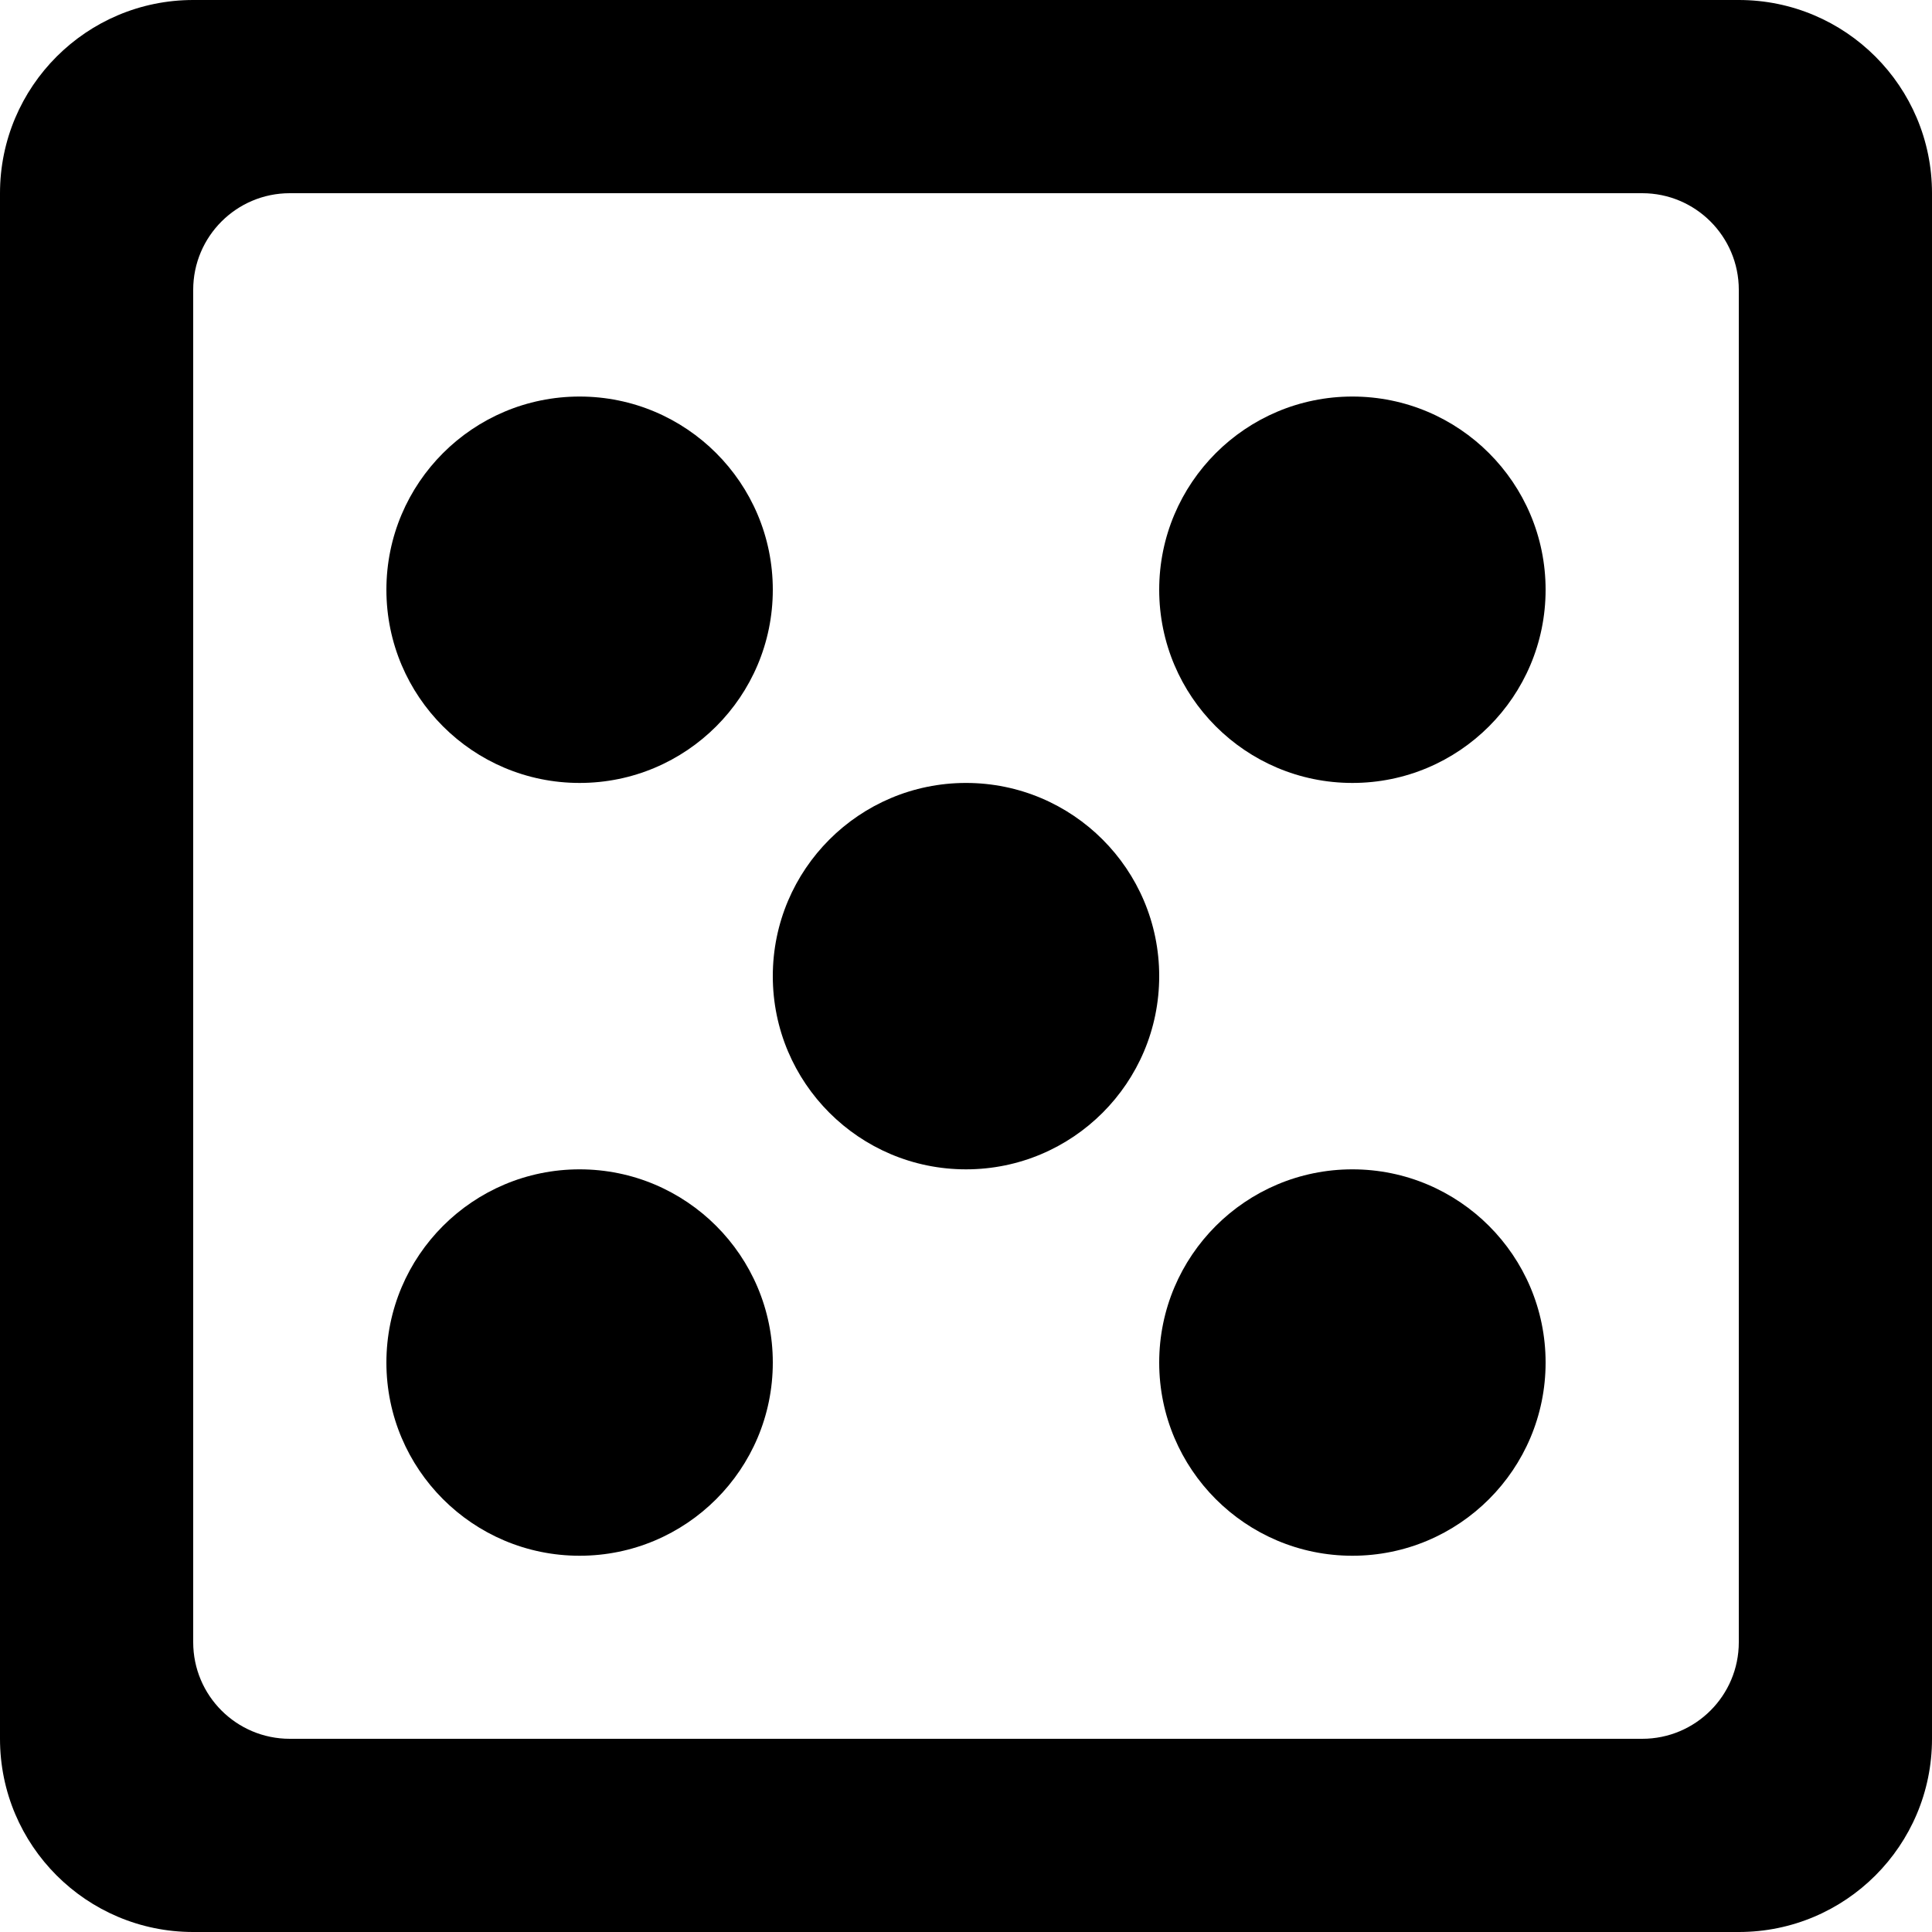
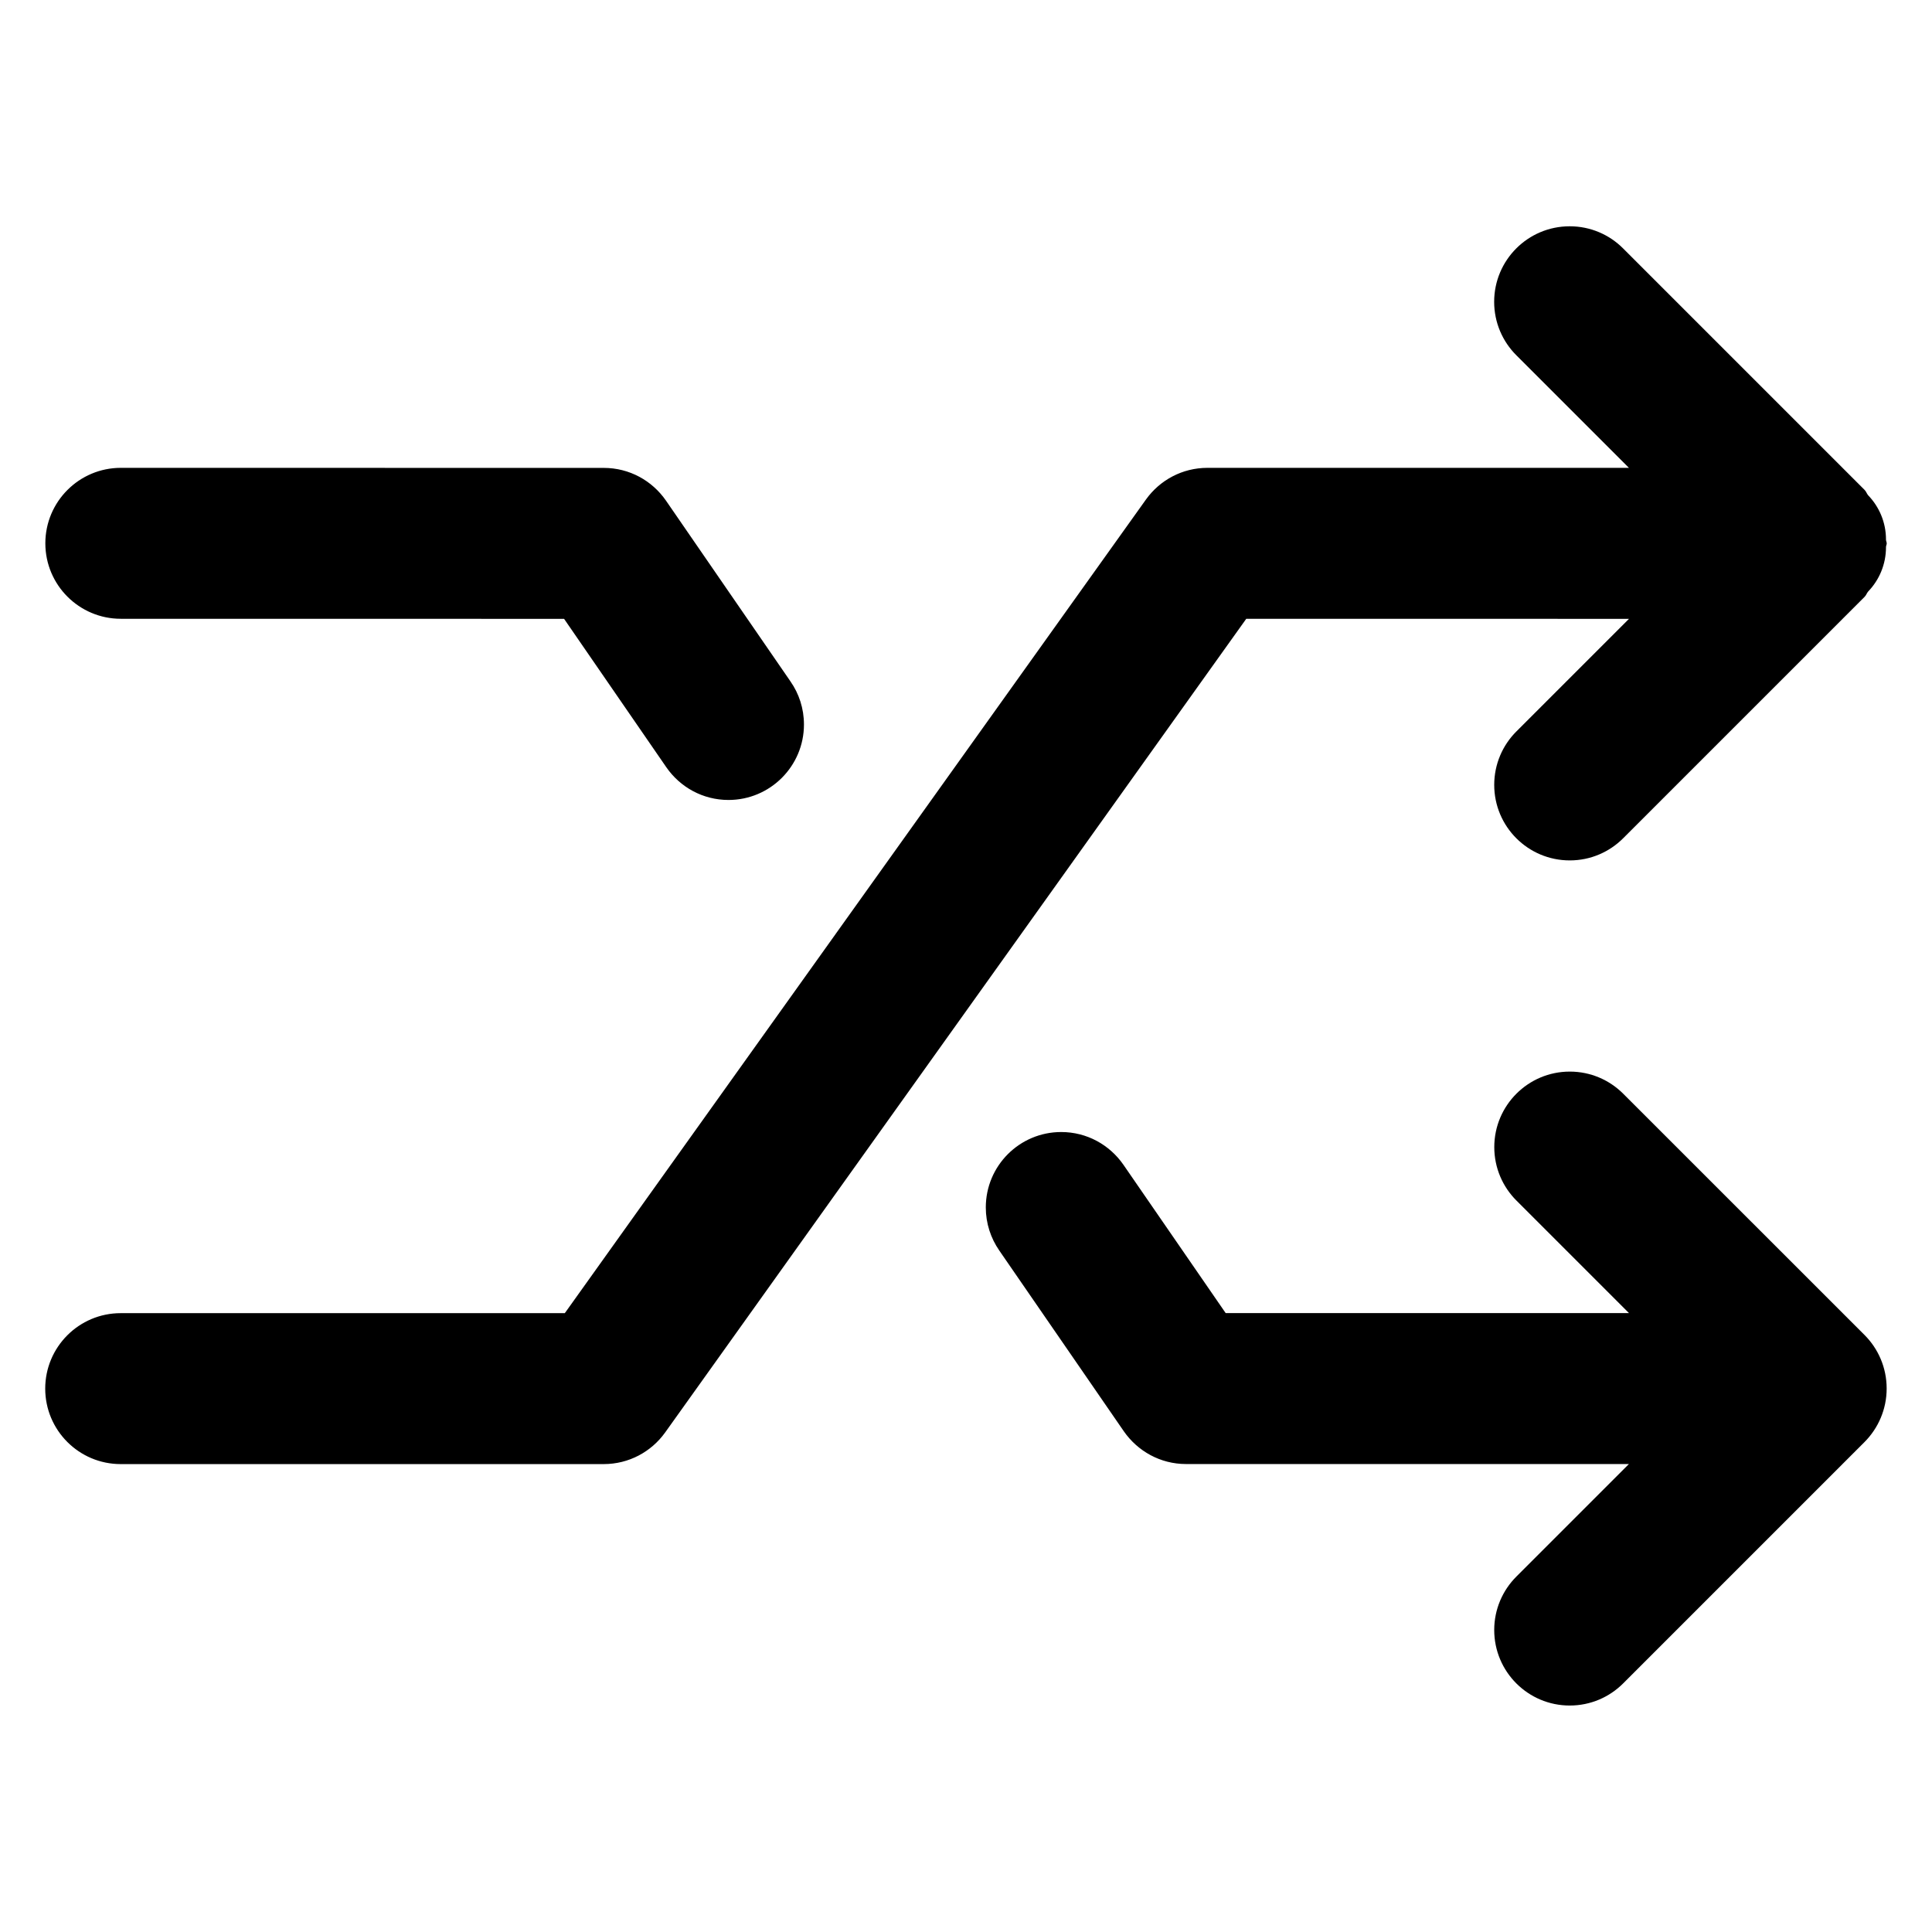
- <svg xmlns="http://www.w3.org/2000/svg" width="800px" height="800px" viewBox="0 0 20 20" version="1.1">
-   <defs>
- 
- </defs>
-   <g id="Page-1" stroke="none" stroke-width="1" fill="none" fill-rule="evenodd">
-     <g id="Dribbble-Light-Preview" transform="translate(-220, -8079)" fill="#000000">
-       <g id="icons" transform="translate(56, 160)">
-         <path d="M174,7927.105 C172.896,7927.105 172,7928 172,7929.105 C172,7930.21 172.896,7931.105 174,7931.105 C175.104,7931.105 176,7930.21 176,7929.105 C176,7928 175.104,7927.105 174,7927.105 L174,7927.105 Z M182,7922 C182,7921.448 181.552,7921 181,7921 L167,7921 C166.448,7921 166,7921.448 166,7922 L166,7936 C166,7936.553 166.448,7937 167,7937 L181,7937 C181.552,7937 182,7936.553 182,7936 L182,7922 Z M184,7921 L184,7937 C184,7938.105 183.105,7939 182,7939 L166,7939 C164.896,7939 164,7938.105 164,7937 L164,7921 C164,7919.896 164.896,7919 166,7919 L182,7919 C183.105,7919 184,7919.896 184,7921 L184,7921 Z M170,7927.105 C171.104,7927.105 172,7926.21 172,7925.105 C172,7924 171.104,7923.105 170,7923.105 C168.896,7923.105 168,7924 168,7925.105 C168,7926.21 168.896,7927.105 170,7927.105 L170,7927.105 Z M170,7931.105 C168.896,7931.105 168,7932 168,7933.105 C168,7934.21 168.896,7935.105 170,7935.105 C171.104,7935.105 172,7934.21 172,7933.105 C172,7932 171.104,7931.105 170,7931.105 L170,7931.105 Z M178,7923.105 C176.896,7923.105 176,7924 176,7925.105 C176,7926.21 176.896,7927.105 178,7927.105 C179.104,7927.105 180,7926.21 180,7925.105 C180,7924 179.104,7923.105 178,7923.105 L178,7923.105 Z M180,7933.105 C180,7934.21 179.104,7935.105 178,7935.105 C176.896,7935.105 176,7934.21 176,7933.105 C176,7932 176.896,7931.105 178,7931.105 C179.104,7931.105 180,7932 180,7933.105 L180,7933.105 Z" id="dice-[#24]">
- 
- </path>
-       </g>
-     </g>
-   </g>
+ <svg xmlns="http://www.w3.org/2000/svg" fill="#000000" width="800px" height="800px" viewBox="0 0 32 32" version="1.1">
+   <path d="M26.885 18.115c-0.226-0.226-0.539-0.366-0.884-0.366-0.691 0-1.251 0.56-1.251 1.251 0 0.345 0.14 0.658 0.366 0.884l1.865 1.865h-6.68l-1.695-2.459c-0.228-0.328-0.604-0.54-1.029-0.54-0.69 0-1.249 0.559-1.249 1.249 0 0.265 0.083 0.511 0.223 0.713l-0.003-0.004 2.067 3c0.229 0.328 0.604 0.541 1.029 0.541h7.336l-1.865 1.865c-0.226 0.226-0.366 0.539-0.366 0.884 0 0.691 0.56 1.251 1.251 1.251 0.345 0 0.658-0.14 0.884-0.366l4-4c0.225-0.227 0.365-0.54 0.365-0.885s-0.139-0.658-0.365-0.885l0 0zM2 10.249l7.343 0.001 1.694 2.459c0.228 0.329 0.604 0.541 1.029 0.541 0.69 0 1.25-0.56 1.25-1.25 0-0.265-0.082-0.511-0.223-0.713l0.003 0.004-2.066-3c-0.228-0.329-0.604-0.541-1.029-0.541-0 0-0 0-0 0l-8-0.001c-0.69 0-1.25 0.56-1.25 1.25s0.56 1.25 1.25 1.25v0zM26.981 10.25l-1.866 1.866c-0.226 0.226-0.366 0.539-0.366 0.884 0 0.691 0.56 1.251 1.251 1.251 0.346 0 0.658-0.14 0.885-0.367v0l4-4c0.025-0.025 0.034-0.059 0.057-0.086 0.183-0.19 0.296-0.449 0.296-0.735 0-0.001 0-0.003 0-0.004v0c0.001-0.021 0.012-0.038 0.012-0.059s-0.011-0.038-0.012-0.059c0-0.001 0-0.003 0-0.005 0-0.285-0.113-0.543-0.296-0.733l0 0c-0.023-0.027-0.032-0.062-0.058-0.088l-4-4c-0.226-0.227-0.539-0.367-0.885-0.367-0.691 0-1.251 0.56-1.251 1.251 0 0.345 0.14 0.658 0.366 0.884v0l1.866 1.866h-6.981c-0 0-0 0-0 0-0.418 0-0.788 0.205-1.015 0.52l-0.003 0.004-9.626 13.477h-7.356c-0.69 0-1.25 0.56-1.25 1.25s0.56 1.25 1.25 1.25v0h8c0.418-0 0.788-0.205 1.015-0.52l0.003-0.004 9.625-13.477z" />
</svg>
